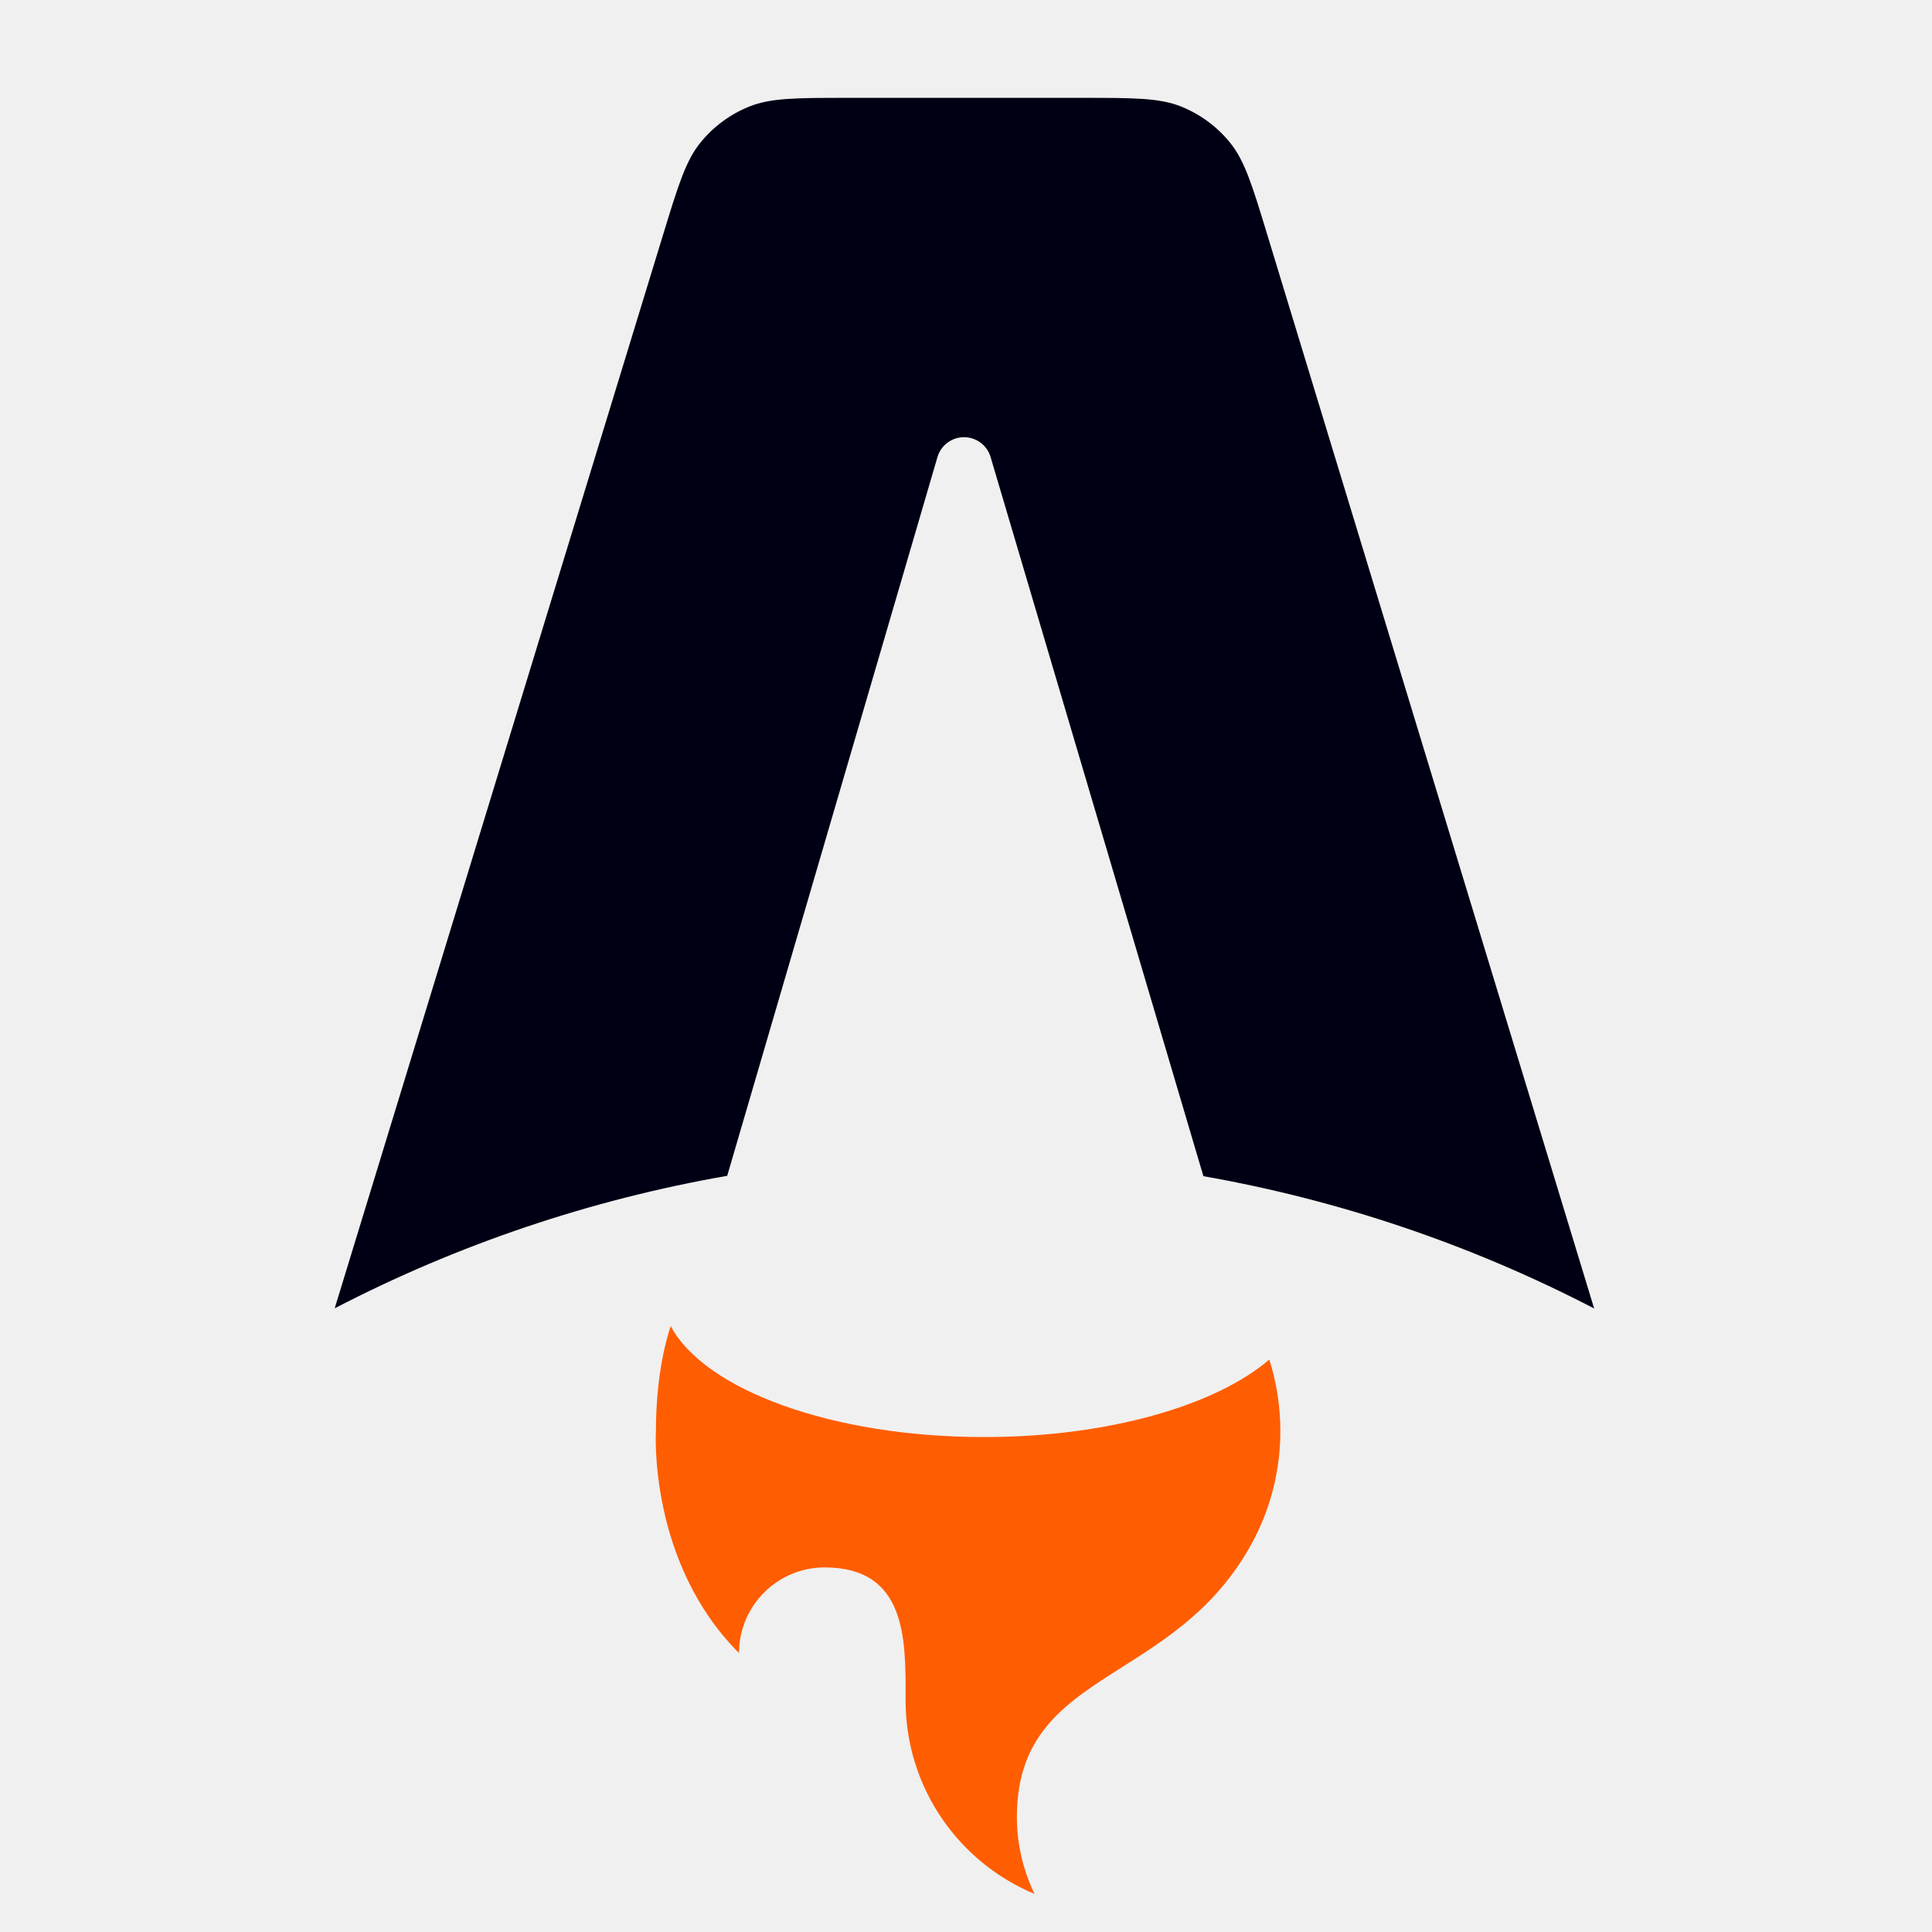
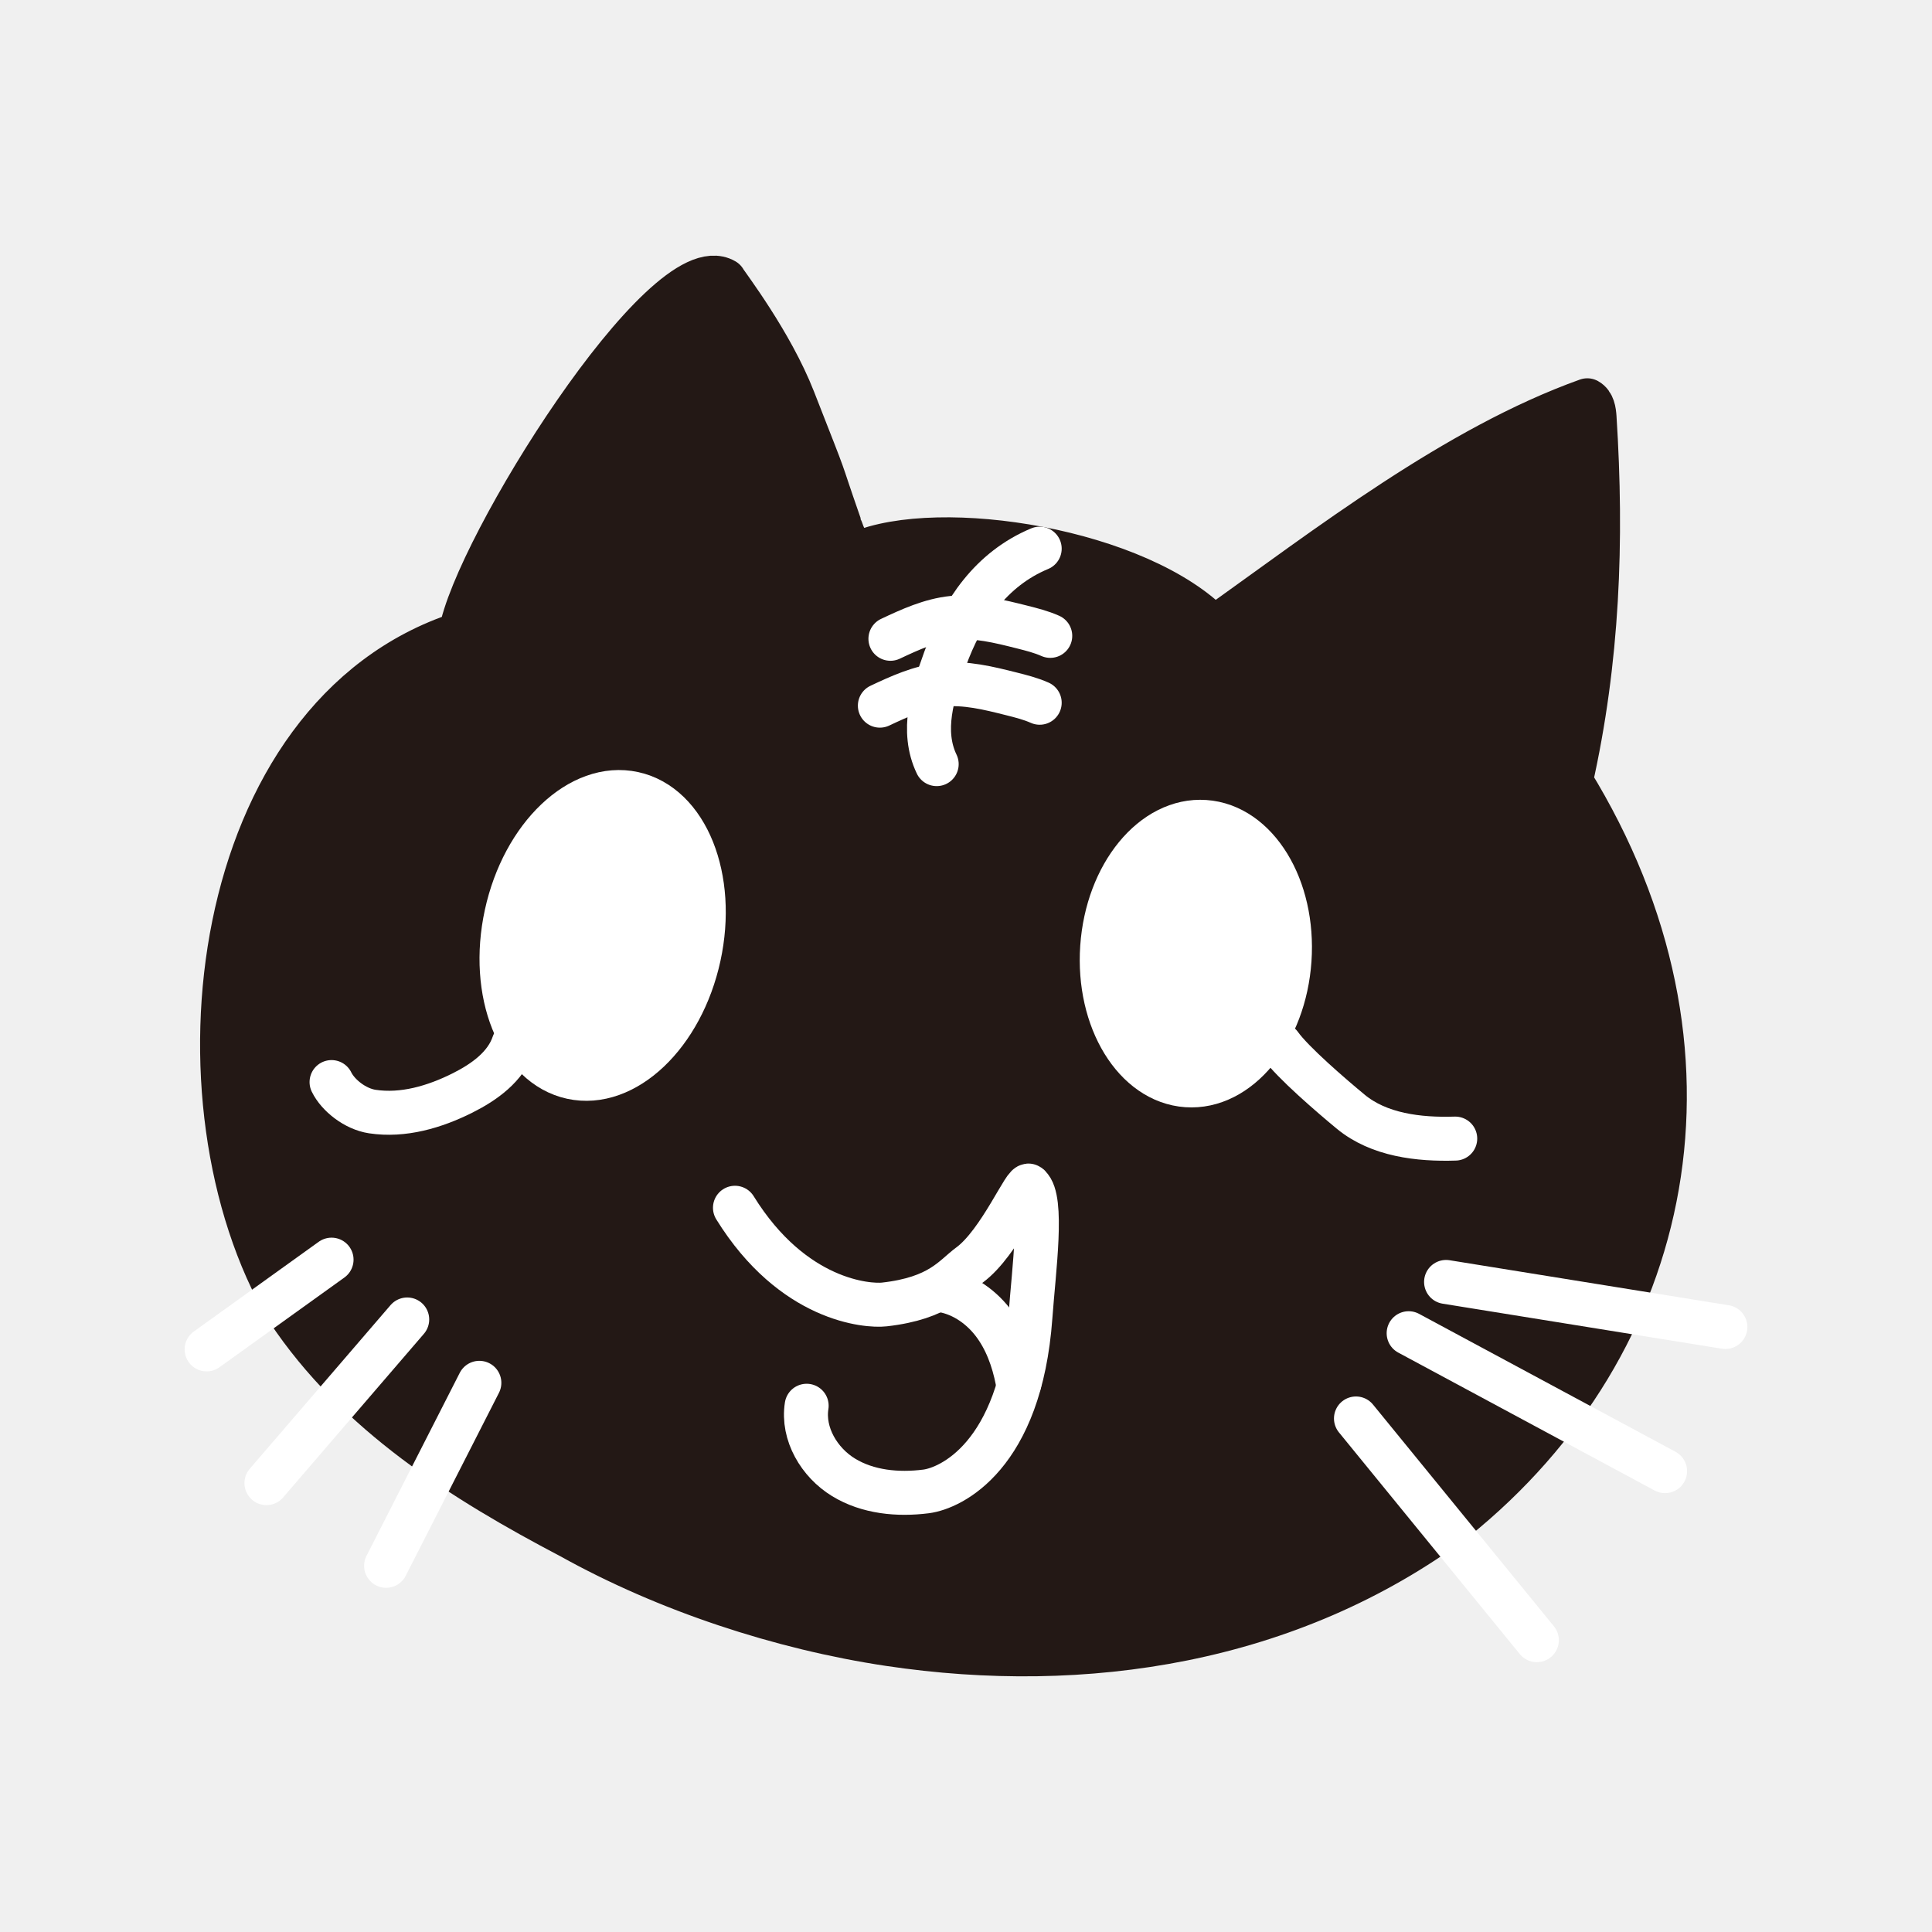
- <svg xmlns="http://www.w3.org/2000/svg" width="256" height="256" fill="none">
-   <style>
-         #flame { fill: #FF5D01; }
-         #a { fill: #000014; }
-         @media (prefers-color-scheme: dark) {
-             #a { fill: #fff; }
-         }
+ <svg xmlns="http://www.w3.org/2000/svg" id="_レイヤー_1" data-name="レイヤー 1" viewBox="0 0 1098 1098">
+   <defs>
+     <style>
+       .cls-1 {
+         fill: none;
+       }
+ 
+       .cls-1, .cls-2 {
+         stroke: #fff;
+         stroke-miterlimit: 10;
+       }
+ 
+       .cls-1, .cls-2, .cls-3 {
+         stroke-linecap: round;
+         stroke-width: 25px;
+       }
+ 
+       .cls-2 {
+         fill: #fff;
+       }
+ 
+       .cls-3 {
+         fill: #231815;
+         stroke: #231815;
+         stroke-linejoin: round;
+       }
    </style>
-   <path id="a" fill-rule="evenodd" clip-rule="evenodd" d="M163.008 18.929c1.944 2.413 2.935 5.67 4.917 12.181l43.309 142.27a180.277 180.277 0 00-51.778-17.53l-28.198-95.29a3.67 3.67 0 00-7.042.01l-27.857 95.232a180.225 180.225 0 00-52.01 17.557l43.52-142.281c1.99-6.502 2.983-9.752 4.927-12.16a15.999 15.999 0 016.484-4.798c2.872-1.154 6.271-1.154 13.07-1.154h31.085c6.807 0 10.211 0 13.086 1.157a16.004 16.004 0 016.487 4.806z" />
-   <path id="flame" fill-rule="evenodd" clip-rule="evenodd" d="M168.19 180.151c-7.139 6.105-21.39 10.268-37.804 10.268-20.147 0-37.033-6.272-41.513-14.707-1.602 4.835-1.961 10.367-1.961 13.902 0 0-1.056 17.355 11.015 29.426 0-6.268 5.081-11.349 11.349-11.349 10.743 0 10.731 9.373 10.721 16.977v.679c0 11.542 7.054 21.436 17.086 25.606a23.27 23.27 0 01-2.339-10.2c0-11.008 6.463-15.107 13.974-19.87 5.976-3.79 12.616-8.001 17.192-16.449a31.024 31.024 0 003.743-14.82c0-3.299-.513-6.479-1.463-9.463z" />
+   </defs>
+   <path class="cls-3" d="m892.71,444.02c15.42-68.67,18-136.54,13.51-206.77-.24-3.69-.88-7.99-4.12-9.76-74.38,26.65-147.28,83.22-212.21,129.57-42.01-44.34-156.02-62.42-202.18-42.5-6.82-2.21-10.06-15.46-10.3-15.7-14.51-41.66-4.41-15.52-26.46-71.83-12.74-32.52-37.57-64.74-39.23-67.68-33.91-19.76-142.02,152.93-149.97,200.78-143.18,46.68-167.58,266.64-98.28,384.21,39.31,59.09,99.96,97.12,160.98,129.14,54.29,30.26,119.41,51.73,181.08,60.95,110.68,16.55,227.5-1.1,321.31-70.8,124.38-100.03,160.21-266.26,65.88-419.62Z" />
+   <path class="cls-1" d="m533.37,733.03c12.25,1.37,23.3,8.7,30.8,18.33,7.5,9.63,11.73,21.4,14.07,33.32.1.53.33,1.18.88,1.22s.39-1.11-.01-.75" />
+   <path class="cls-1" d="m417.7,686.4c32.91,53.12,75.45,56.01,84.87,54.96,31.68-3.56,39.31-15.74,48.44-22.43,17.29-12.69,32.26-49.16,33.93-44.79,8.17,7.37,2.63,47.21.67,74.27-5.74,79.3-45.34,97.42-59.3,99.2-16.05,2.04-33.12.43-46.92-8.01-13.8-8.44-23.47-24.7-20.95-40.68" />
+   <path class="cls-1" d="m727.52,593.79c7.12,10.03,29.27,29.04,40.12,38.01,16,13.25,38.64,15.95,59.4,15.29" />
+   <path class="cls-1" d="m188.43,614.97c3.68,7.55,13.43,15.28,23.15,16.75,17.55,2.66,35.45-2.62,51.31-10.57,12.33-6.18,24.59-14.94,28.97-28.02" />
+   <ellipse class="cls-2" cx="342.48" cy="531.6" rx="82.5" ry="56" transform="translate(-249.82 753.1) rotate(-77.71)" />
+   <ellipse class="cls-2" cx="679.62" cy="541.95" rx="75" ry="53.36" transform="translate(92.26 1182.73) rotate(-86.06)" />
+   <path class="cls-1" d="m506.05,363.04c11.27-5.31,22.85-10.59,35.24-11.88,13.29-1.38,26.57,1.91,39.53,5.18,5.45,1.37,10.93,2.76,16.06,5.04" />
+   <path class="cls-1" d="m500.05,401.04c11.27-5.31,22.85-10.59,35.24-11.88,13.29-1.38,26.57,1.91,39.53,5.18,5.45,1.37,10.93,2.76,16.06,5.04" />
+   <path class="cls-1" d="m590.88,311.82c-27.67,11.55-43.97,35.6-53.85,62.92-7.08,19.56-13.71,40.71-4.69,59.53" />
+   <line class="cls-1" x1="770.63" y1="806.15" x2="873.43" y2="932.15" />
+   <line class="cls-1" x1="272.43" y1="785.89" x2="219.43" y2="889.89" />
+   <line class="cls-1" x1="231.43" y1="749.89" x2="151.43" y2="842.89" />
+   <line class="cls-1" x1="188.43" y1="715.89" x2="117.43" y2="766.89" />
+   <line class="cls-1" x1="800.57" y1="757.7" x2="946.3" y2="836.08" />
+   <line class="cls-1" x1="821.84" y1="728.56" x2="980.57" y2="754.16" />
</svg>
